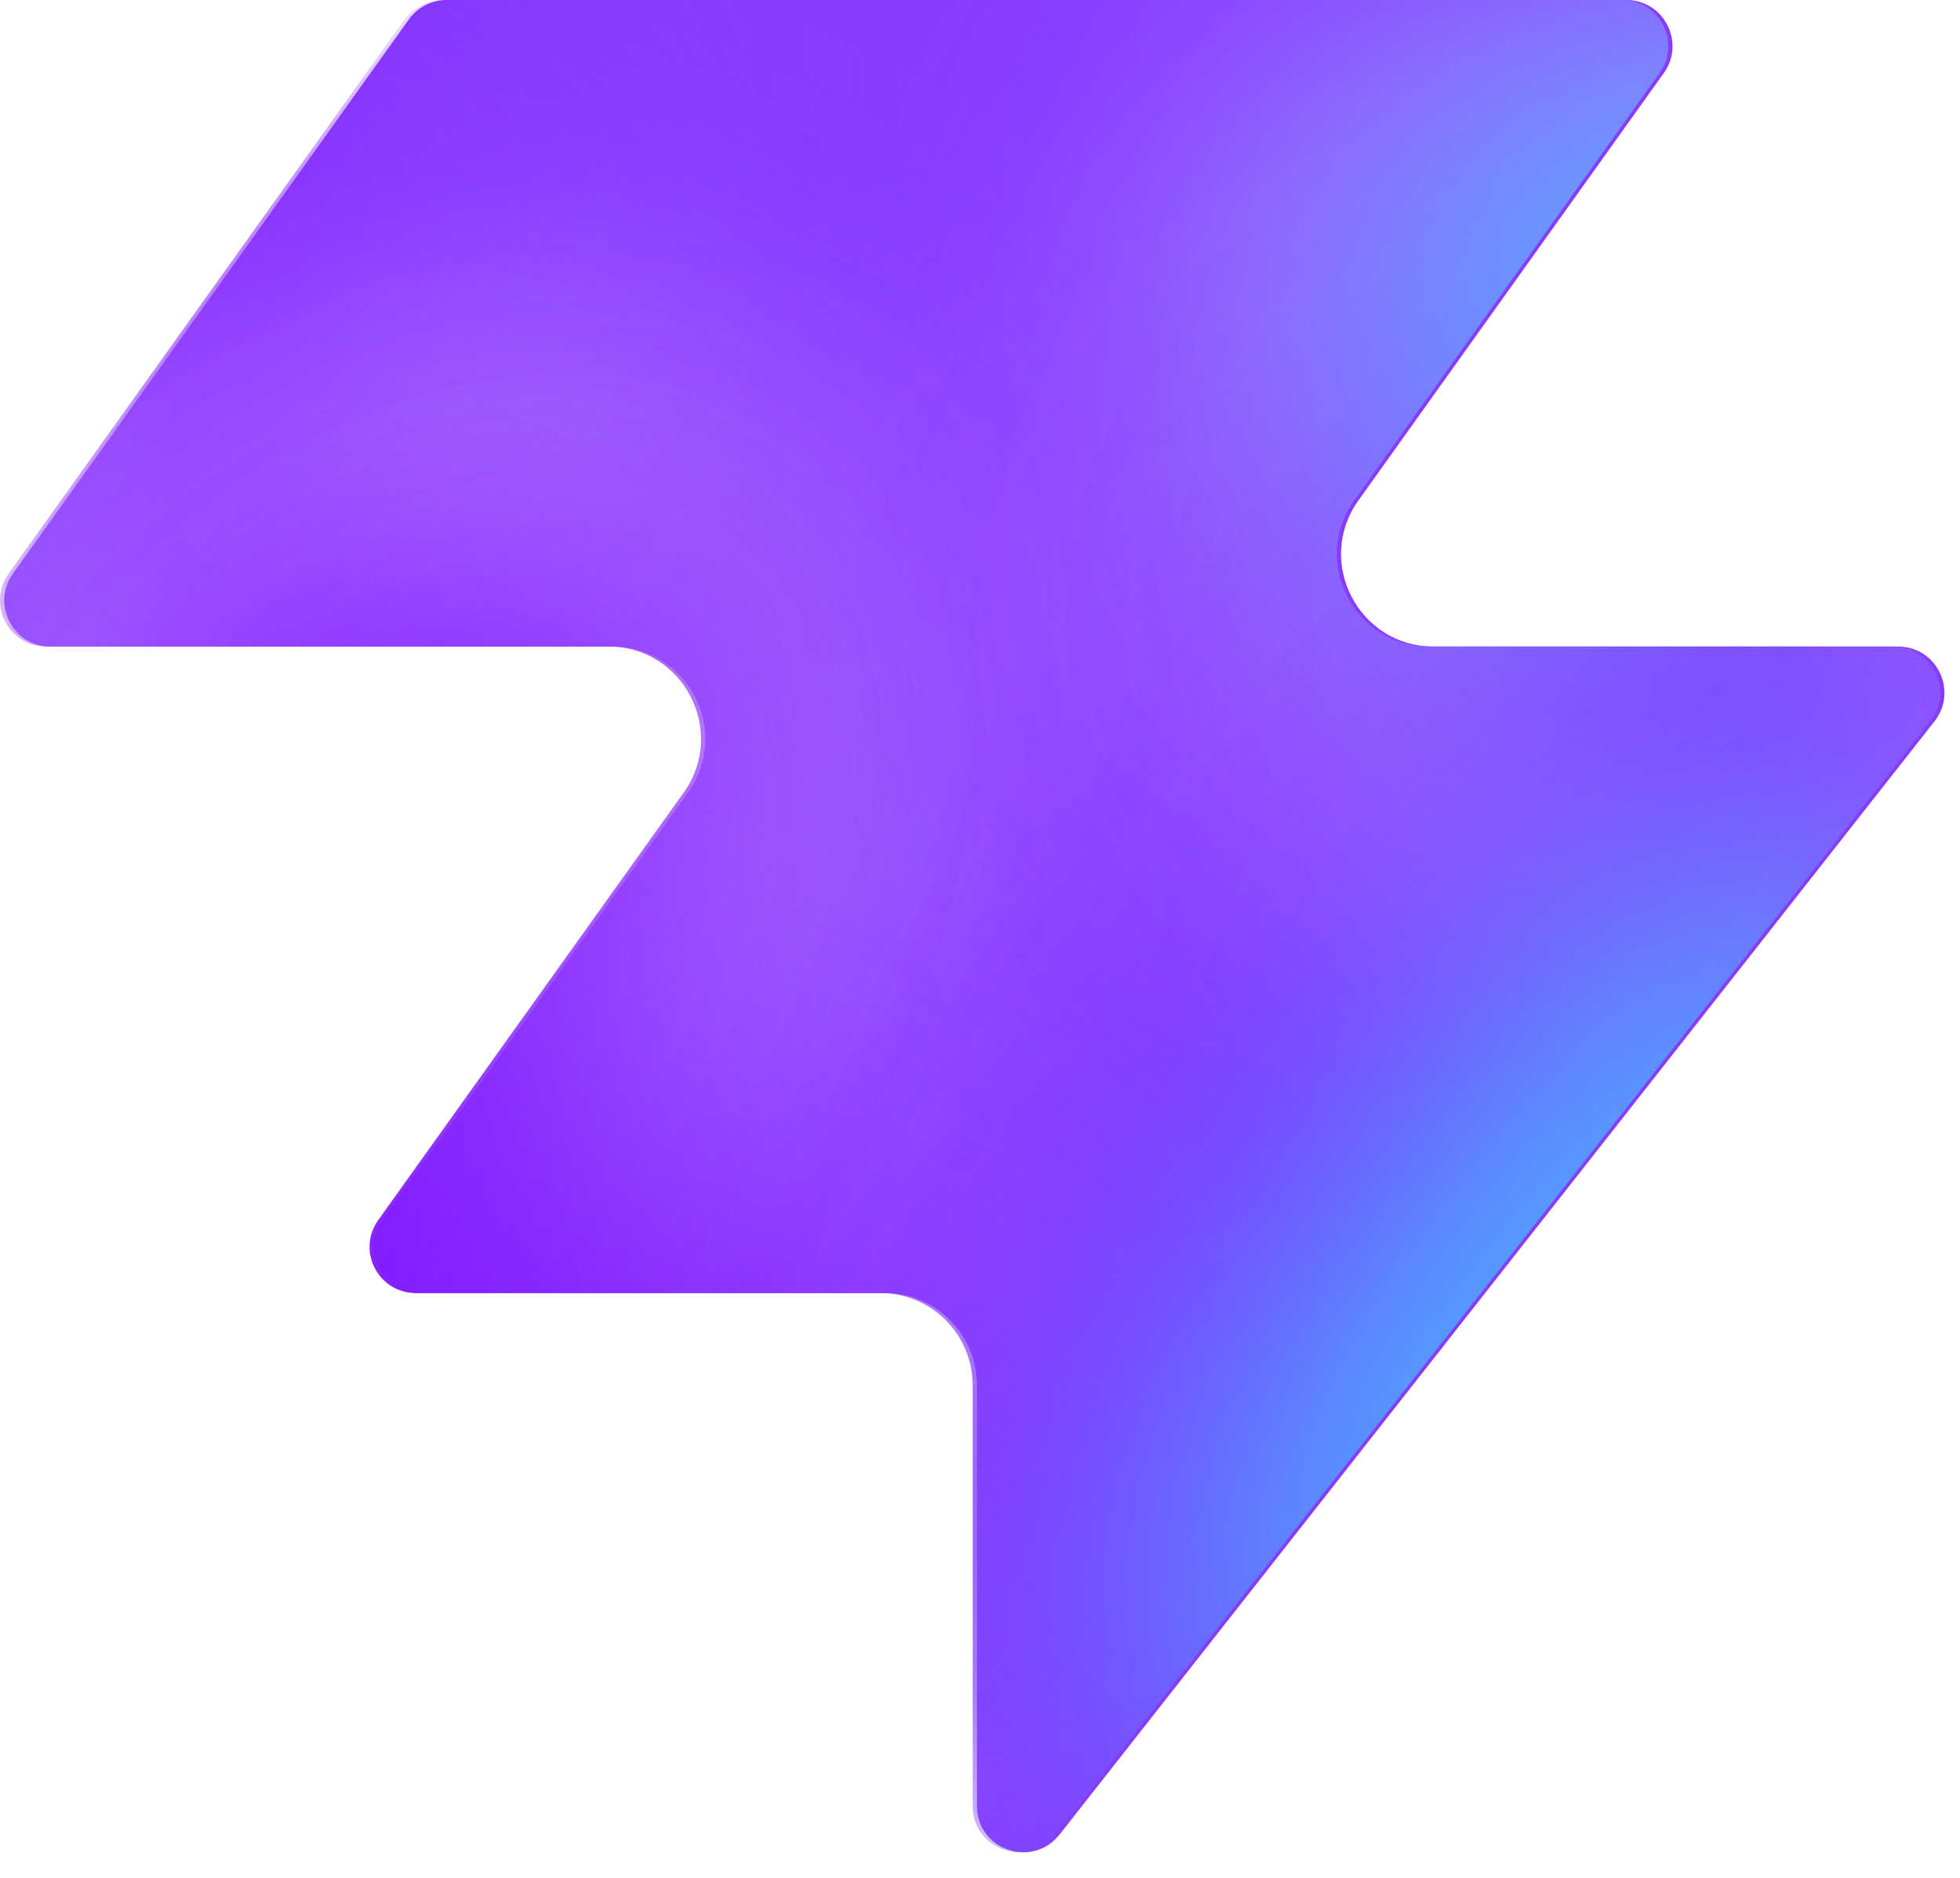
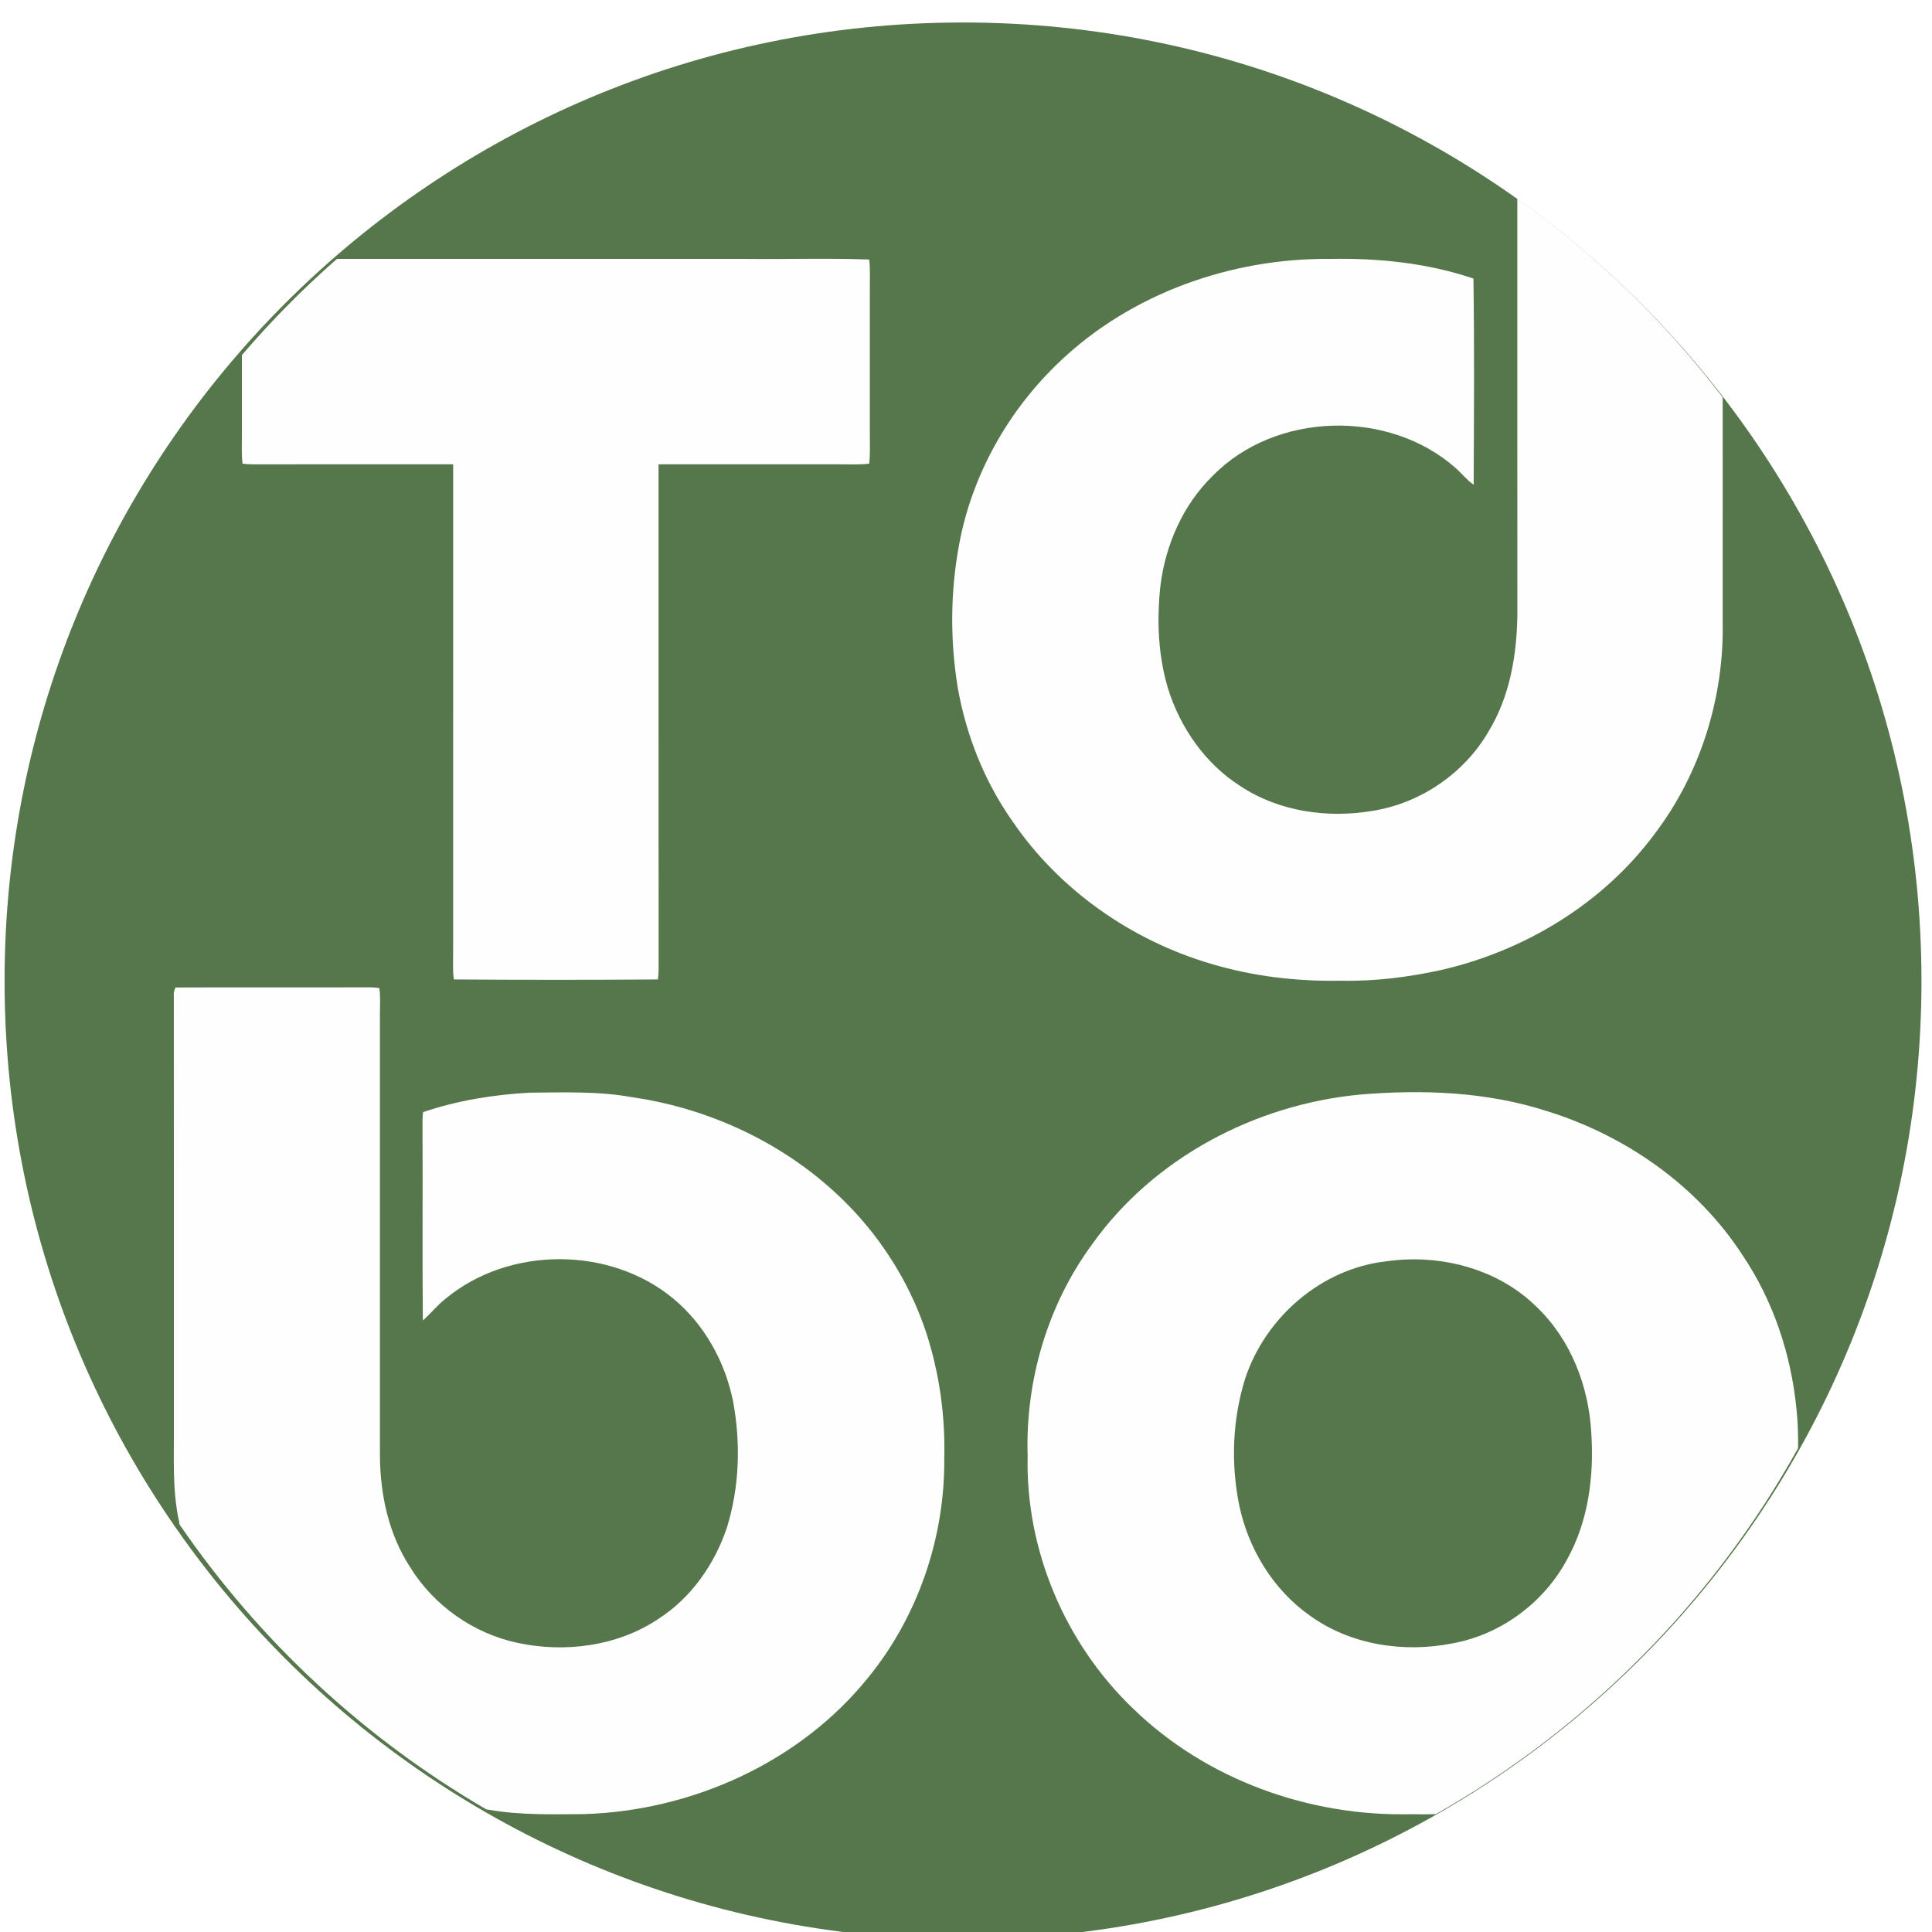
- <svg xmlns="http://www.w3.org/2000/svg" width="48" height="46" fill="none" viewBox="0 0 48 46">
-   <path fill="#863bff" d="M25.946 44.938c-.664.845-2.021.375-2.021-.698V33.937a2.26 2.26 0 0 0-2.262-2.262H10.287c-.92 0-1.456-1.04-.92-1.788l7.48-10.471c1.07-1.497 0-3.578-1.842-3.578H1.237c-.92 0-1.456-1.04-.92-1.788L10.013.474c.214-.297.556-.474.92-.474h28.894c.92 0 1.456 1.04.92 1.788l-7.48 10.471c-1.07 1.498 0 3.579 1.842 3.579h11.377c.943 0 1.473 1.088.89 1.83L25.947 44.94z" style="fill:#863bff;fill:color(display-p3 .525 .23 1);fill-opacity:1" />
-   <mask id="a" width="48" height="46" x="0" y="0" maskUnits="userSpaceOnUse" style="mask-type:alpha">
-     <path fill="#000" d="M25.842 44.938c-.664.844-2.021.375-2.021-.698V33.937a2.26 2.26 0 0 0-2.262-2.262H10.183c-.92 0-1.456-1.04-.92-1.788l7.48-10.471c1.07-1.498 0-3.579-1.842-3.579H1.133c-.92 0-1.456-1.04-.92-1.787L9.91.473c.214-.297.556-.474.92-.474h28.894c.92 0 1.456 1.04.92 1.788l-7.48 10.471c-1.07 1.498 0 3.578 1.842 3.578h11.377c.943 0 1.473 1.088.89 1.832L25.843 44.94z" style="fill:#000;fill-opacity:1" />
-   </mask>
-   <g mask="url(#a)">
-     <g filter="url(#b)">
-       <ellipse cx="5.508" cy="14.704" fill="#ede6ff" rx="5.508" ry="14.704" style="fill:#ede6ff;fill:color(display-p3 .927 .903 1);fill-opacity:1" transform="matrix(.00324 1 1 -.00324 -4.47 31.516)" />
-     </g>
-     <g filter="url(#c)">
-       <ellipse cx="10.399" cy="29.851" fill="#ede6ff" rx="10.399" ry="29.851" style="fill:#ede6ff;fill:color(display-p3 .927 .903 1);fill-opacity:1" transform="matrix(.00324 1 1 -.00324 -39.328 7.883)" />
-     </g>
-     <g filter="url(#d)">
-       <ellipse cx="5.508" cy="30.487" fill="#7e14ff" rx="5.508" ry="30.487" style="fill:#7e14ff;fill:color(display-p3 .492 .077 1);fill-opacity:1" transform="rotate(89.814 -25.913 -14.639)scale(1 -1)" />
-     </g>
-     <g filter="url(#e)">
-       <ellipse cx="5.508" cy="30.599" fill="#7e14ff" rx="5.508" ry="30.599" style="fill:#7e14ff;fill:color(display-p3 .492 .077 1);fill-opacity:1" transform="rotate(89.814 -32.644 -3.334)scale(1 -1)" />
-     </g>
-     <g filter="url(#f)">
-       <ellipse cx="5.508" cy="30.599" fill="#7e14ff" rx="5.508" ry="30.599" style="fill:#7e14ff;fill:color(display-p3 .492 .077 1);fill-opacity:1" transform="matrix(.00324 1 1 -.00324 -34.34 30.47)" />
-     </g>
-     <g filter="url(#g)">
-       <ellipse cx="14.072" cy="22.078" fill="#ede6ff" rx="14.072" ry="22.078" style="fill:#ede6ff;fill:color(display-p3 .927 .903 1);fill-opacity:1" transform="rotate(93.35 24.506 48.493)scale(-1 1)" />
-     </g>
-     <g filter="url(#h)">
-       <ellipse cx="3.47" cy="21.501" fill="#7e14ff" rx="3.47" ry="21.501" style="fill:#7e14ff;fill:color(display-p3 .492 .077 1);fill-opacity:1" transform="rotate(89.009 28.708 47.59)scale(-1 1)" />
-     </g>
-     <g filter="url(#i)">
-       <ellipse cx="3.47" cy="21.501" fill="#7e14ff" rx="3.47" ry="21.501" style="fill:#7e14ff;fill:color(display-p3 .492 .077 1);fill-opacity:1" transform="rotate(89.009 28.708 47.59)scale(-1 1)" />
-     </g>
-     <g filter="url(#j)">
-       <ellipse cx=".387" cy="8.972" fill="#7e14ff" rx="4.407" ry="29.108" style="fill:#7e14ff;fill:color(display-p3 .492 .077 1);fill-opacity:1" transform="rotate(39.51 .387 8.972)" />
-     </g>
-     <g filter="url(#k)">
-       <ellipse cx="47.523" cy="-6.092" fill="#7e14ff" rx="4.407" ry="29.108" style="fill:#7e14ff;fill:color(display-p3 .492 .077 1);fill-opacity:1" transform="rotate(37.892 47.523 -6.092)" />
-     </g>
-     <g filter="url(#l)">
-       <ellipse cx="41.412" cy="6.333" fill="#47bfff" rx="5.971" ry="9.665" style="fill:#47bfff;fill:color(display-p3 .28 .748 1);fill-opacity:1" transform="rotate(37.892 41.412 6.333)" />
-     </g>
-     <g filter="url(#m)">
-       <ellipse cx="-1.879" cy="38.332" fill="#7e14ff" rx="4.407" ry="29.108" style="fill:#7e14ff;fill:color(display-p3 .492 .077 1);fill-opacity:1" transform="rotate(37.892 -1.88 38.332)" />
-     </g>
-     <g filter="url(#n)">
-       <ellipse cx="-1.879" cy="38.332" fill="#7e14ff" rx="4.407" ry="29.108" style="fill:#7e14ff;fill:color(display-p3 .492 .077 1);fill-opacity:1" transform="rotate(37.892 -1.88 38.332)" />
-     </g>
-     <g filter="url(#o)">
-       <ellipse cx="35.651" cy="29.907" fill="#7e14ff" rx="4.407" ry="29.108" style="fill:#7e14ff;fill:color(display-p3 .492 .077 1);fill-opacity:1" transform="rotate(37.892 35.651 29.907)" />
-     </g>
-     <g filter="url(#p)">
-       <ellipse cx="38.418" cy="32.4" fill="#47bfff" rx="5.971" ry="15.297" style="fill:#47bfff;fill:color(display-p3 .28 .748 1);fill-opacity:1" transform="rotate(37.892 38.418 32.4)" />
-     </g>
+ <svg xmlns="http://www.w3.org/2000/svg" width="256pt" height="256pt" viewBox="0 0 256 256" version="1.1" id="svg4">
+   <defs id="defs4" />
+   <g id="#41573aff" transform="translate(-130.7073,-77.79904)" style="display:inline">
+     <circle style="display:inline;fill:#56764b;fill-opacity:1;stroke-width:0.75" id="path18" cx="258.312" cy="207.779" r="127" />
+     <path d="m 368.966,269.679 c 0.006,-1.733 -0.025,-3.464 -0.217,-5.187 -0.712,-7.23 -3.079,-14.356 -7.157,-20.391 -5.972,-9.2 -15.472,-15.835 -25.885,-19.066 -7.98,-2.582 -16.503,-2.899 -24.804,-2.197 -13.869,1.313 -27.322,8.38 -35.468,19.812 -5.92,8.039 -8.875,18.118 -8.561,28.071 -0.29,12.449 4.959,24.824 13.928,33.429 9.704,9.466 23.403,14.374 36.882,14.039 1.092,0.03 2.186,0.028 3.278,-0.006 a 126.206,126.206 0 0 0 48.004,-48.504 z m -51.933,-24.99 c 6.299,-0.252 12.755,1.809 17.285,6.284 4.517,4.31 6.897,10.475 7.239,16.641 0.387,5.744 -0.37,11.743 -3.211,16.834 -3.069,5.723 -8.802,9.97 -15.209,11.111 -6.452,1.282 -13.554,0.194 -18.935,-3.735 -4.821,-3.421 -8.08,-8.81 -9.29,-14.561 -1.123,-5.54 -0.906,-11.378 0.784,-16.78 2.665,-8.122 10.082,-14.574 18.653,-15.545 0.887,-0.13 1.784,-0.213 2.684,-0.249 z" style="display:inline;opacity:1;fill:#fefefe;stroke-width:0.346" id="path17" />
+     <path d="m 195.147,317.553 c 0.103,0.015 0.205,0.03 0.308,0.044 4.182,0.736 8.432,0.608 12.659,0.58 14.311,-0.442 28.599,-6.867 37.644,-18.105 6.604,-8.111 10.157,-18.563 10.071,-29.007 0.145,-5.623 -0.64,-11.277 -2.375,-16.63 -1.911,-5.806 -5.084,-11.18 -9.183,-15.708 -7.686,-8.471 -18.486,-13.907 -29.77,-15.535 -4.489,-0.829 -9.068,-0.639 -13.605,-0.608 -4.783,0.263 -9.591,1.033 -14.128,2.578 -0.09,0.667 -0.08,1.341 -0.076,2.011 0.049,8.529 -0.041,17.063 0.045,25.592 1.047,-0.905 1.9,-2.011 2.996,-2.868 8.415,-6.998 21.811,-7.002 30.223,0.003 4.109,3.415 6.818,8.333 7.879,13.541 1.04,5.568 0.865,11.401 -0.825,16.827 -1.635,4.831 -4.732,9.262 -9.059,12.041 -5.419,3.629 -12.372,4.527 -18.68,3.176 -5.83,-1.244 -11.07,-4.935 -14.205,-10.005 -2.848,-4.361 -3.981,-9.611 -4.015,-14.767 0,-19.582 -0.004,-39.163 0,-58.745 -0.004,-1.082 0.086,-2.175 -0.086,-3.246 -0.391,-0.062 -0.779,-0.096 -1.166,-0.1 -8.616,0.038 -17.23,-0.018 -25.843,0.023 -0.187,0.384 -0.256,0.794 -0.218,1.233 0.025,18.78 -3.4e-4,37.563 0.01,56.347 0.045,4.41 -0.259,8.872 0.691,13.216 0.021,0.124 0.044,0.249 0.066,0.374 a 126.206,126.206 0 0 0 40.642,37.737 z" style="display:inline;opacity:1;fill:#fefefe;stroke-width:0.346" id="path14" />
+     <path d="m 331.76,104.121 c 0.002,18.375 -0.007,36.75 0.006,55.125 -0.069,5.333 -0.988,10.811 -3.794,15.435 -3.221,5.585 -9.045,9.566 -15.415,10.564 -5.968,1.013 -12.43,0.086 -17.531,-3.308 -4.621,-2.955 -7.928,-7.703 -9.549,-12.901 -1.324,-4.417 -1.507,-9.107 -1.002,-13.666 0.681,-5.409 2.986,-10.676 6.916,-14.515 8.329,-8.516 23.352,-8.888 32.227,-1.012 0.802,0.708 1.462,1.576 2.357,2.184 0.045,-9.103 0.1,-18.217 -0.028,-27.316 -6.065,-2.056 -12.555,-2.727 -18.942,-2.606 -13.091,-0.135 -26.38,4.544 -35.915,13.641 -6.753,6.407 -11.552,14.902 -13.27,24.075 -1.192,6.273 -1.237,12.766 -0.211,19.066 1.109,6.311 3.518,12.407 7.206,17.66 6.207,9.145 15.766,15.836 26.331,18.954 5.578,1.673 11.43,2.36 17.243,2.246 4.441,0.1 8.885,-0.46 13.219,-1.403 11.115,-2.53 21.5,-8.819 28.326,-18.019 6.076,-7.976 9.217,-18.05 9.041,-28.052 -0.002,-9.942 -0.002,-19.883 -0.001,-29.824 a 126.206,126.206 0 0 0 -27.211,-26.328 z" style="display:inline;opacity:1;fill:#fefefe;stroke-width:0.346" id="path11" />
+     <path d="m 162.761,124.845 c -5.6e-4,3.514 -0.003,7.029 -0.003,10.544 0.011,1.282 -0.072,2.571 0.086,3.847 0.473,0.059 0.951,0.088 1.431,0.092 8.827,-0.015 17.653,-0.003 26.48,-0.01 -0.004,21.5 -0.004,43 -0.004,64.5 0.01,1.251 -0.079,2.516 0.091,3.763 9.01,0.066 18.03,0.066 27.04,0 0.059,-0.449 0.093,-0.895 0.097,-1.345 -0.021,-22.305 3.4e-4,-44.613 -0.01,-66.918 8.021,0 16.042,0.004 24.063,0.004 1.282,-0.007 2.571,0.069 3.847,-0.086 0.155,-1.279 0.076,-2.565 0.086,-3.847 0,-6.452 -0.004,-12.901 0,-19.354 -0.01,-1.282 0.069,-2.571 -0.086,-3.847 -5.422,-0.204 -10.858,-0.023 -16.288,-0.082 -18.077,-0.003 -36.157,-0.001 -54.237,-0.003 a 126.206,126.206 0 0 0 -12.592,12.741 z" style="display:inline;fill:#fefefe;stroke-width:0.804;fill-opacity:1" id="path8" />
  </g>
-   <defs>
-     <filter id="b" width="60.045" height="41.654" x="-19.77" y="16.149" color-interpolation-filters="sRGB" filterUnits="userSpaceOnUse">
-       <feFlood flood-opacity="0" result="BackgroundImageFix" />
-       <feBlend in="SourceGraphic" in2="BackgroundImageFix" result="shape" />
-       <feGaussianBlur result="effect1_foregroundBlur_2002_17158" stdDeviation="7.659" />
-     </filter>
-     <filter id="c" width="90.34" height="51.437" x="-54.613" y="-7.533" color-interpolation-filters="sRGB" filterUnits="userSpaceOnUse">
-       <feFlood flood-opacity="0" result="BackgroundImageFix" />
-       <feBlend in="SourceGraphic" in2="BackgroundImageFix" result="shape" />
-       <feGaussianBlur result="effect1_foregroundBlur_2002_17158" stdDeviation="7.659" />
-     </filter>
-     <filter id="d" width="79.355" height="29.4" x="-49.64" y="2.03" color-interpolation-filters="sRGB" filterUnits="userSpaceOnUse">
-       <feFlood flood-opacity="0" result="BackgroundImageFix" />
-       <feBlend in="SourceGraphic" in2="BackgroundImageFix" result="shape" />
-       <feGaussianBlur result="effect1_foregroundBlur_2002_17158" stdDeviation="4.596" />
-     </filter>
-     <filter id="e" width="79.579" height="29.4" x="-45.045" y="20.029" color-interpolation-filters="sRGB" filterUnits="userSpaceOnUse">
-       <feFlood flood-opacity="0" result="BackgroundImageFix" />
-       <feBlend in="SourceGraphic" in2="BackgroundImageFix" result="shape" />
-       <feGaussianBlur result="effect1_foregroundBlur_2002_17158" stdDeviation="4.596" />
-     </filter>
-     <filter id="f" width="79.579" height="29.4" x="-43.513" y="21.178" color-interpolation-filters="sRGB" filterUnits="userSpaceOnUse">
-       <feFlood flood-opacity="0" result="BackgroundImageFix" />
-       <feBlend in="SourceGraphic" in2="BackgroundImageFix" result="shape" />
-       <feGaussianBlur result="effect1_foregroundBlur_2002_17158" stdDeviation="4.596" />
-     </filter>
-     <filter id="g" width="74.749" height="58.852" x="15.756" y="-17.901" color-interpolation-filters="sRGB" filterUnits="userSpaceOnUse">
-       <feFlood flood-opacity="0" result="BackgroundImageFix" />
-       <feBlend in="SourceGraphic" in2="BackgroundImageFix" result="shape" />
-       <feGaussianBlur result="effect1_foregroundBlur_2002_17158" stdDeviation="7.659" />
-     </filter>
-     <filter id="h" width="61.377" height="25.362" x="23.548" y="2.284" color-interpolation-filters="sRGB" filterUnits="userSpaceOnUse">
-       <feFlood flood-opacity="0" result="BackgroundImageFix" />
-       <feBlend in="SourceGraphic" in2="BackgroundImageFix" result="shape" />
-       <feGaussianBlur result="effect1_foregroundBlur_2002_17158" stdDeviation="4.596" />
-     </filter>
-     <filter id="i" width="61.377" height="25.362" x="23.548" y="2.284" color-interpolation-filters="sRGB" filterUnits="userSpaceOnUse">
-       <feFlood flood-opacity="0" result="BackgroundImageFix" />
-       <feBlend in="SourceGraphic" in2="BackgroundImageFix" result="shape" />
-       <feGaussianBlur result="effect1_foregroundBlur_2002_17158" stdDeviation="4.596" />
-     </filter>
-     <filter id="j" width="56.045" height="63.649" x="-27.636" y="-22.853" color-interpolation-filters="sRGB" filterUnits="userSpaceOnUse">
-       <feFlood flood-opacity="0" result="BackgroundImageFix" />
-       <feBlend in="SourceGraphic" in2="BackgroundImageFix" result="shape" />
-       <feGaussianBlur result="effect1_foregroundBlur_2002_17158" stdDeviation="4.596" />
-     </filter>
-     <filter id="k" width="54.814" height="64.646" x="20.116" y="-38.415" color-interpolation-filters="sRGB" filterUnits="userSpaceOnUse">
-       <feFlood flood-opacity="0" result="BackgroundImageFix" />
-       <feBlend in="SourceGraphic" in2="BackgroundImageFix" result="shape" />
-       <feGaussianBlur result="effect1_foregroundBlur_2002_17158" stdDeviation="4.596" />
-     </filter>
-     <filter id="l" width="33.541" height="35.313" x="24.641" y="-11.323" color-interpolation-filters="sRGB" filterUnits="userSpaceOnUse">
-       <feFlood flood-opacity="0" result="BackgroundImageFix" />
-       <feBlend in="SourceGraphic" in2="BackgroundImageFix" result="shape" />
-       <feGaussianBlur result="effect1_foregroundBlur_2002_17158" stdDeviation="4.596" />
-     </filter>
-     <filter id="m" width="54.814" height="64.646" x="-29.286" y="6.009" color-interpolation-filters="sRGB" filterUnits="userSpaceOnUse">
-       <feFlood flood-opacity="0" result="BackgroundImageFix" />
-       <feBlend in="SourceGraphic" in2="BackgroundImageFix" result="shape" />
-       <feGaussianBlur result="effect1_foregroundBlur_2002_17158" stdDeviation="4.596" />
-     </filter>
-     <filter id="n" width="54.814" height="64.646" x="-29.286" y="6.009" color-interpolation-filters="sRGB" filterUnits="userSpaceOnUse">
-       <feFlood flood-opacity="0" result="BackgroundImageFix" />
-       <feBlend in="SourceGraphic" in2="BackgroundImageFix" result="shape" />
-       <feGaussianBlur result="effect1_foregroundBlur_2002_17158" stdDeviation="4.596" />
-     </filter>
-     <filter id="o" width="54.814" height="64.646" x="8.244" y="-2.416" color-interpolation-filters="sRGB" filterUnits="userSpaceOnUse">
-       <feFlood flood-opacity="0" result="BackgroundImageFix" />
-       <feBlend in="SourceGraphic" in2="BackgroundImageFix" result="shape" />
-       <feGaussianBlur result="effect1_foregroundBlur_2002_17158" stdDeviation="4.596" />
-     </filter>
-     <filter id="p" width="39.409" height="43.623" x="18.713" y="10.588" color-interpolation-filters="sRGB" filterUnits="userSpaceOnUse">
-       <feFlood flood-opacity="0" result="BackgroundImageFix" />
-       <feBlend in="SourceGraphic" in2="BackgroundImageFix" result="shape" />
-       <feGaussianBlur result="effect1_foregroundBlur_2002_17158" stdDeviation="4.596" />
-     </filter>
-   </defs>
</svg>
